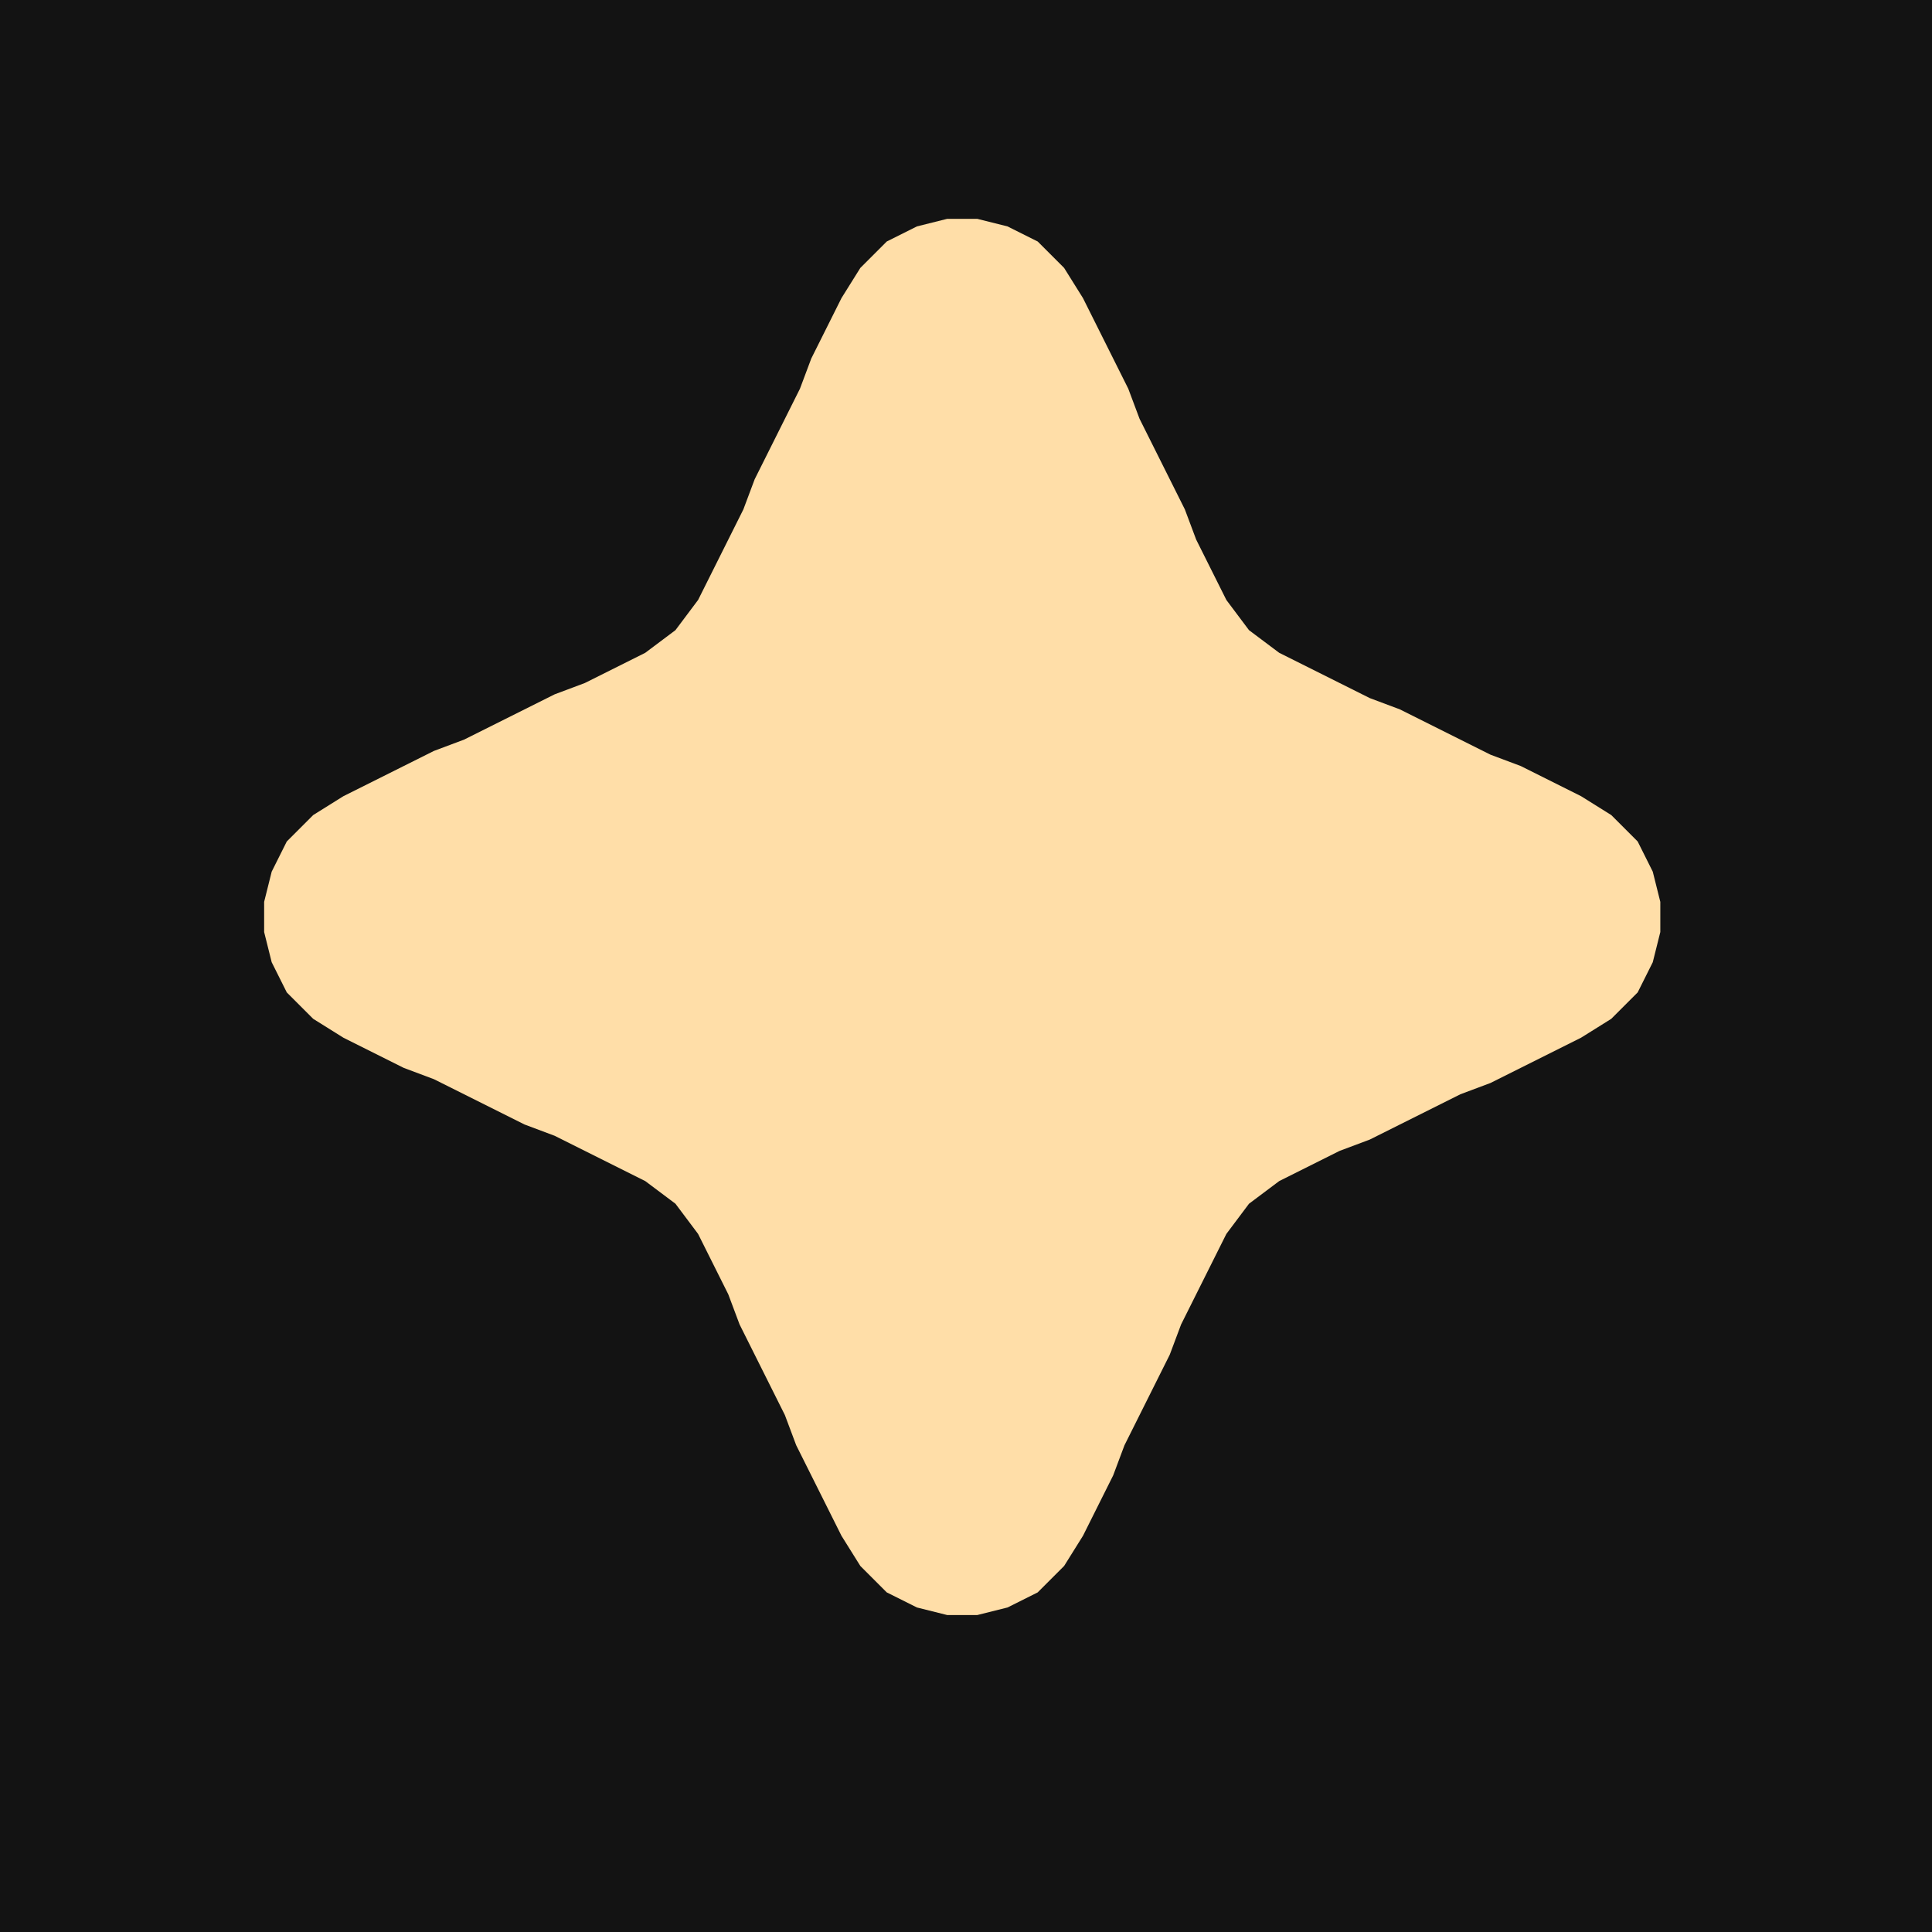
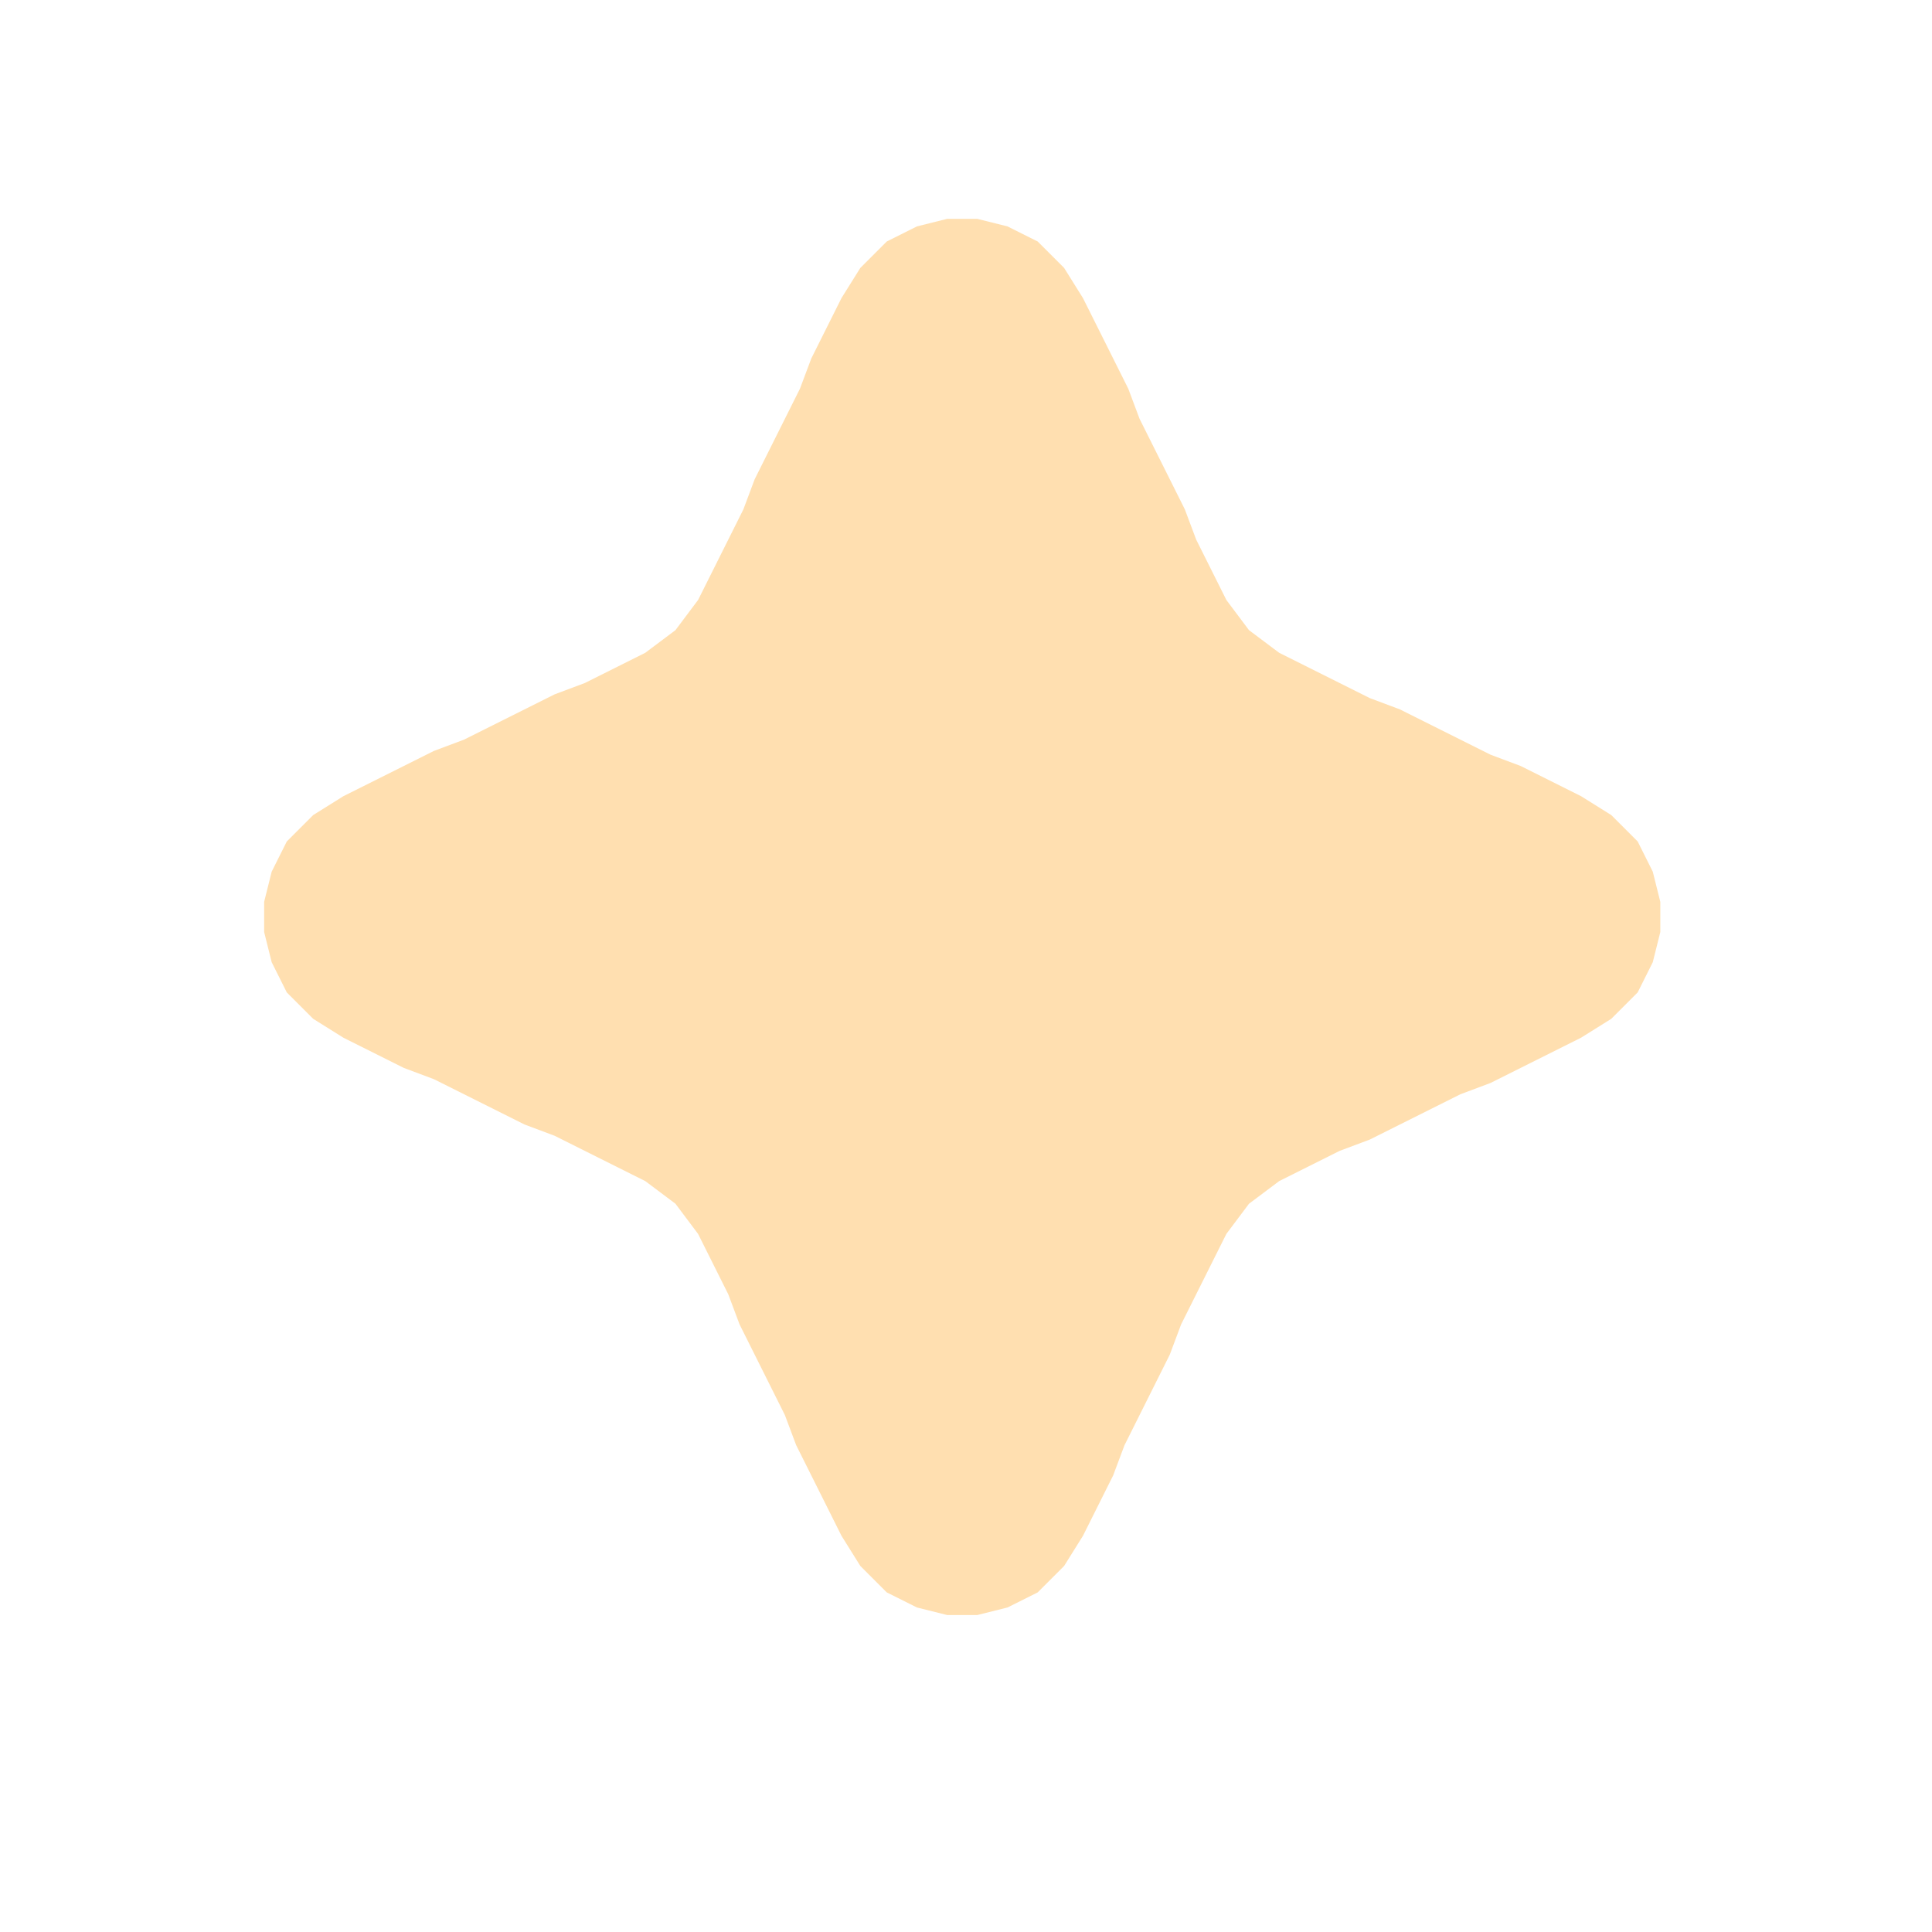
<svg xmlns="http://www.w3.org/2000/svg" viewBox="0 0 512 512" fill="none">
-   <rect width="512" height="512" fill="#131313" />
-   <path fill="#FFDEA8" d="M 72.0,255.0 L 70.0,247.0 L 70.0,239.0 L 72.0,231.0 L 76.0,223.0 L 83.0,216.0 L 91.0,211.0 L 99.0,207.0 L 107.0,203.0 L 115.0,199.0 L 123.0,196.0 L 131.0,192.0 L 139.0,188.0 L 147.0,184.0 L 155.0,181.0 L 163.0,177.0 L 171.0,173.0 L 179.0,167.0 L 185.0,159.0 L 189.0,151.0 L 193.0,143.0 L 197.0,135.0 L 200.0,127.0 L 204.0,119.0 L 208.0,111.0 L 212.0,103.0 L 215.0,95.0 L 219.0,87.0 L 223.0,79.0 L 228.0,71.0 L 235.0,64.0 L 243.0,60.0 L 251.0,58.0 L 259.0,58.0 L 267.0,60.0 L 275.0,64.0 L 282.0,71.0 L 287.0,79.0 L 291.0,87.0 L 295.0,95.0 L 299.0,103.0 L 302.0,111.0 L 306.0,119.0 L 310.0,127.0 L 314.0,135.0 L 317.0,143.0 L 321.0,151.0 L 325.0,159.0 L 331.0,167.0 L 339.0,173.0 L 347.0,177.0 L 355.0,181.0 L 363.0,185.0 L 371.0,188.0 L 379.0,192.0 L 387.0,196.0 L 395.0,200.0 L 403.0,203.0 L 411.0,207.0 L 419.0,211.0 L 427.0,216.0 L 434.0,223.0 L 438.0,231.0 L 440.0,239.0 L 440.0,247.0 L 438.0,255.0 L 434.0,263.0 L 427.0,270.0 L 419.0,275.0 L 411.0,279.0 L 403.0,283.0 L 395.0,287.0 L 387.0,290.0 L 379.0,294.0 L 371.0,298.0 L 363.0,302.0 L 355.0,305.0 L 347.0,309.0 L 339.0,313.0 L 331.0,319.0 L 325.0,327.0 L 321.0,335.0 L 317.0,343.0 L 313.0,351.0 L 310.0,359.0 L 306.0,367.0 L 302.0,375.0 L 298.0,383.0 L 295.0,391.0 L 291.0,399.0 L 287.0,407.0 L 282.0,415.0 L 275.0,422.0 L 267.0,426.0 L 259.0,428.0 L 251.0,428.0 L 243.0,426.0 L 235.0,422.0 L 228.0,415.0 L 223.0,407.0 L 219.0,399.0 L 215.0,391.0 L 211.0,383.0 L 208.0,375.0 L 204.0,367.0 L 200.0,359.0 L 196.0,351.0 L 193.0,343.0 L 189.0,335.0 L 185.0,327.0 L 179.0,319.0 L 171.0,313.0 L 163.0,309.0 L 155.0,305.0 L 147.0,301.0 L 139.0,298.0 L 131.0,294.0 L 123.0,290.0 L 115.0,286.0 L 107.0,283.0 L 99.0,279.0 L 91.0,275.0 L 83.0,270.0 L 76.0,263.0 Z" />
+   <path fill="#FFDFB0" d="M 72.0,255.0 L 70.0,247.0 L 70.0,239.0 L 72.0,231.0 L 76.0,223.0 L 83.0,216.0 L 91.0,211.0 L 99.0,207.0 L 107.0,203.0 L 115.0,199.0 L 123.0,196.0 L 131.0,192.0 L 139.0,188.0 L 147.0,184.0 L 155.0,181.0 L 163.0,177.0 L 171.0,173.0 L 179.0,167.0 L 185.0,159.0 L 189.0,151.0 L 193.0,143.0 L 197.0,135.0 L 200.0,127.0 L 204.0,119.0 L 208.0,111.0 L 212.0,103.0 L 215.0,95.0 L 219.0,87.0 L 223.0,79.0 L 228.0,71.0 L 235.0,64.0 L 243.0,60.0 L 251.0,58.0 L 259.0,58.0 L 267.0,60.0 L 275.0,64.0 L 282.0,71.0 L 287.0,79.0 L 291.0,87.0 L 295.0,95.0 L 299.0,103.0 L 302.0,111.0 L 306.0,119.0 L 310.0,127.0 L 314.0,135.0 L 317.0,143.0 L 321.0,151.0 L 325.0,159.0 L 331.0,167.0 L 339.0,173.0 L 347.0,177.0 L 355.0,181.0 L 363.0,185.0 L 371.0,188.0 L 379.0,192.0 L 387.0,196.0 L 395.0,200.0 L 403.0,203.0 L 411.0,207.0 L 419.0,211.0 L 427.0,216.0 L 434.0,223.0 L 438.0,231.0 L 440.0,239.0 L 440.0,247.0 L 438.0,255.0 L 434.0,263.0 L 427.0,270.0 L 419.0,275.0 L 411.0,279.0 L 403.0,283.0 L 395.0,287.0 L 387.0,290.0 L 379.0,294.0 L 371.0,298.0 L 363.0,302.0 L 355.0,305.0 L 347.0,309.0 L 339.0,313.0 L 331.0,319.0 L 325.0,327.0 L 321.0,335.0 L 317.0,343.0 L 313.0,351.0 L 310.0,359.0 L 306.0,367.0 L 302.0,375.0 L 298.0,383.0 L 295.0,391.0 L 291.0,399.0 L 287.0,407.0 L 282.0,415.0 L 275.0,422.0 L 267.0,426.0 L 259.0,428.0 L 251.0,428.0 L 243.0,426.0 L 235.0,422.0 L 228.0,415.0 L 223.0,407.0 L 219.0,399.0 L 215.0,391.0 L 211.0,383.0 L 208.0,375.0 L 204.0,367.0 L 200.0,359.0 L 196.0,351.0 L 193.0,343.0 L 189.0,335.0 L 185.0,327.0 L 179.0,319.0 L 171.0,313.0 L 163.0,309.0 L 155.0,305.0 L 147.0,301.0 L 139.0,298.0 L 131.0,294.0 L 123.0,290.0 L 115.0,286.0 L 107.0,283.0 L 99.0,279.0 L 91.0,275.0 L 83.0,270.0 L 76.0,263.0 Z" />
</svg>
